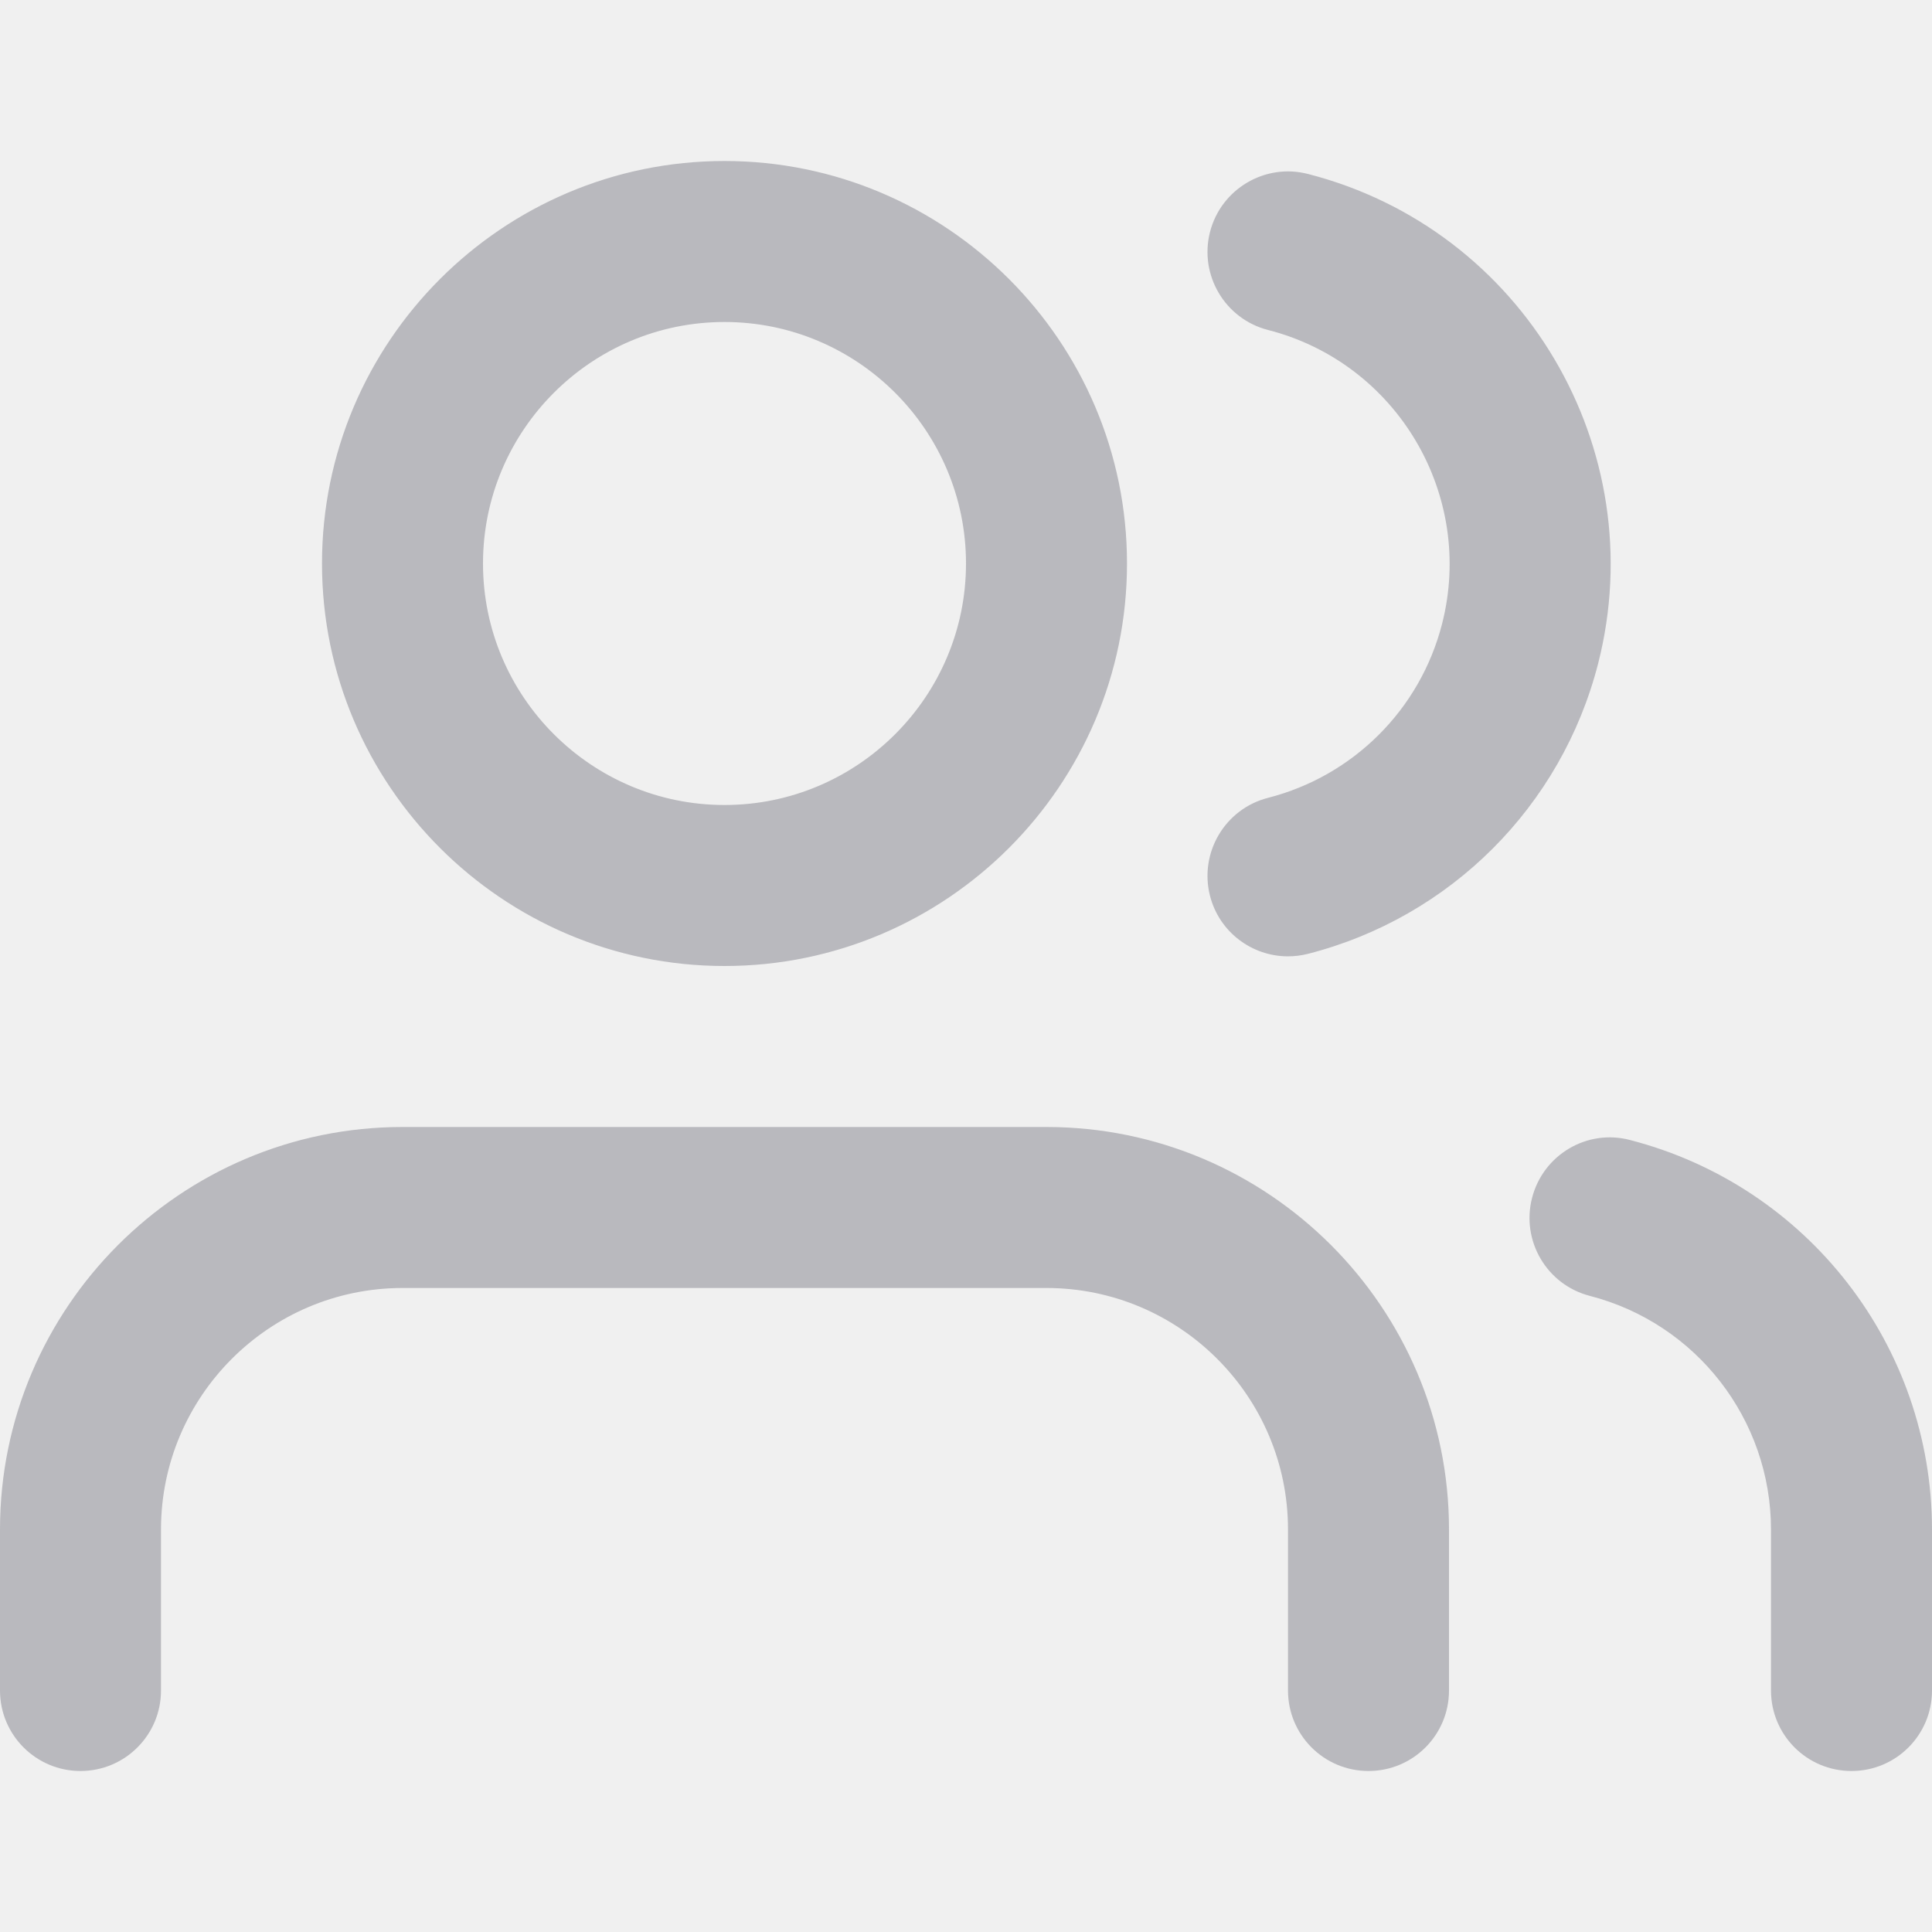
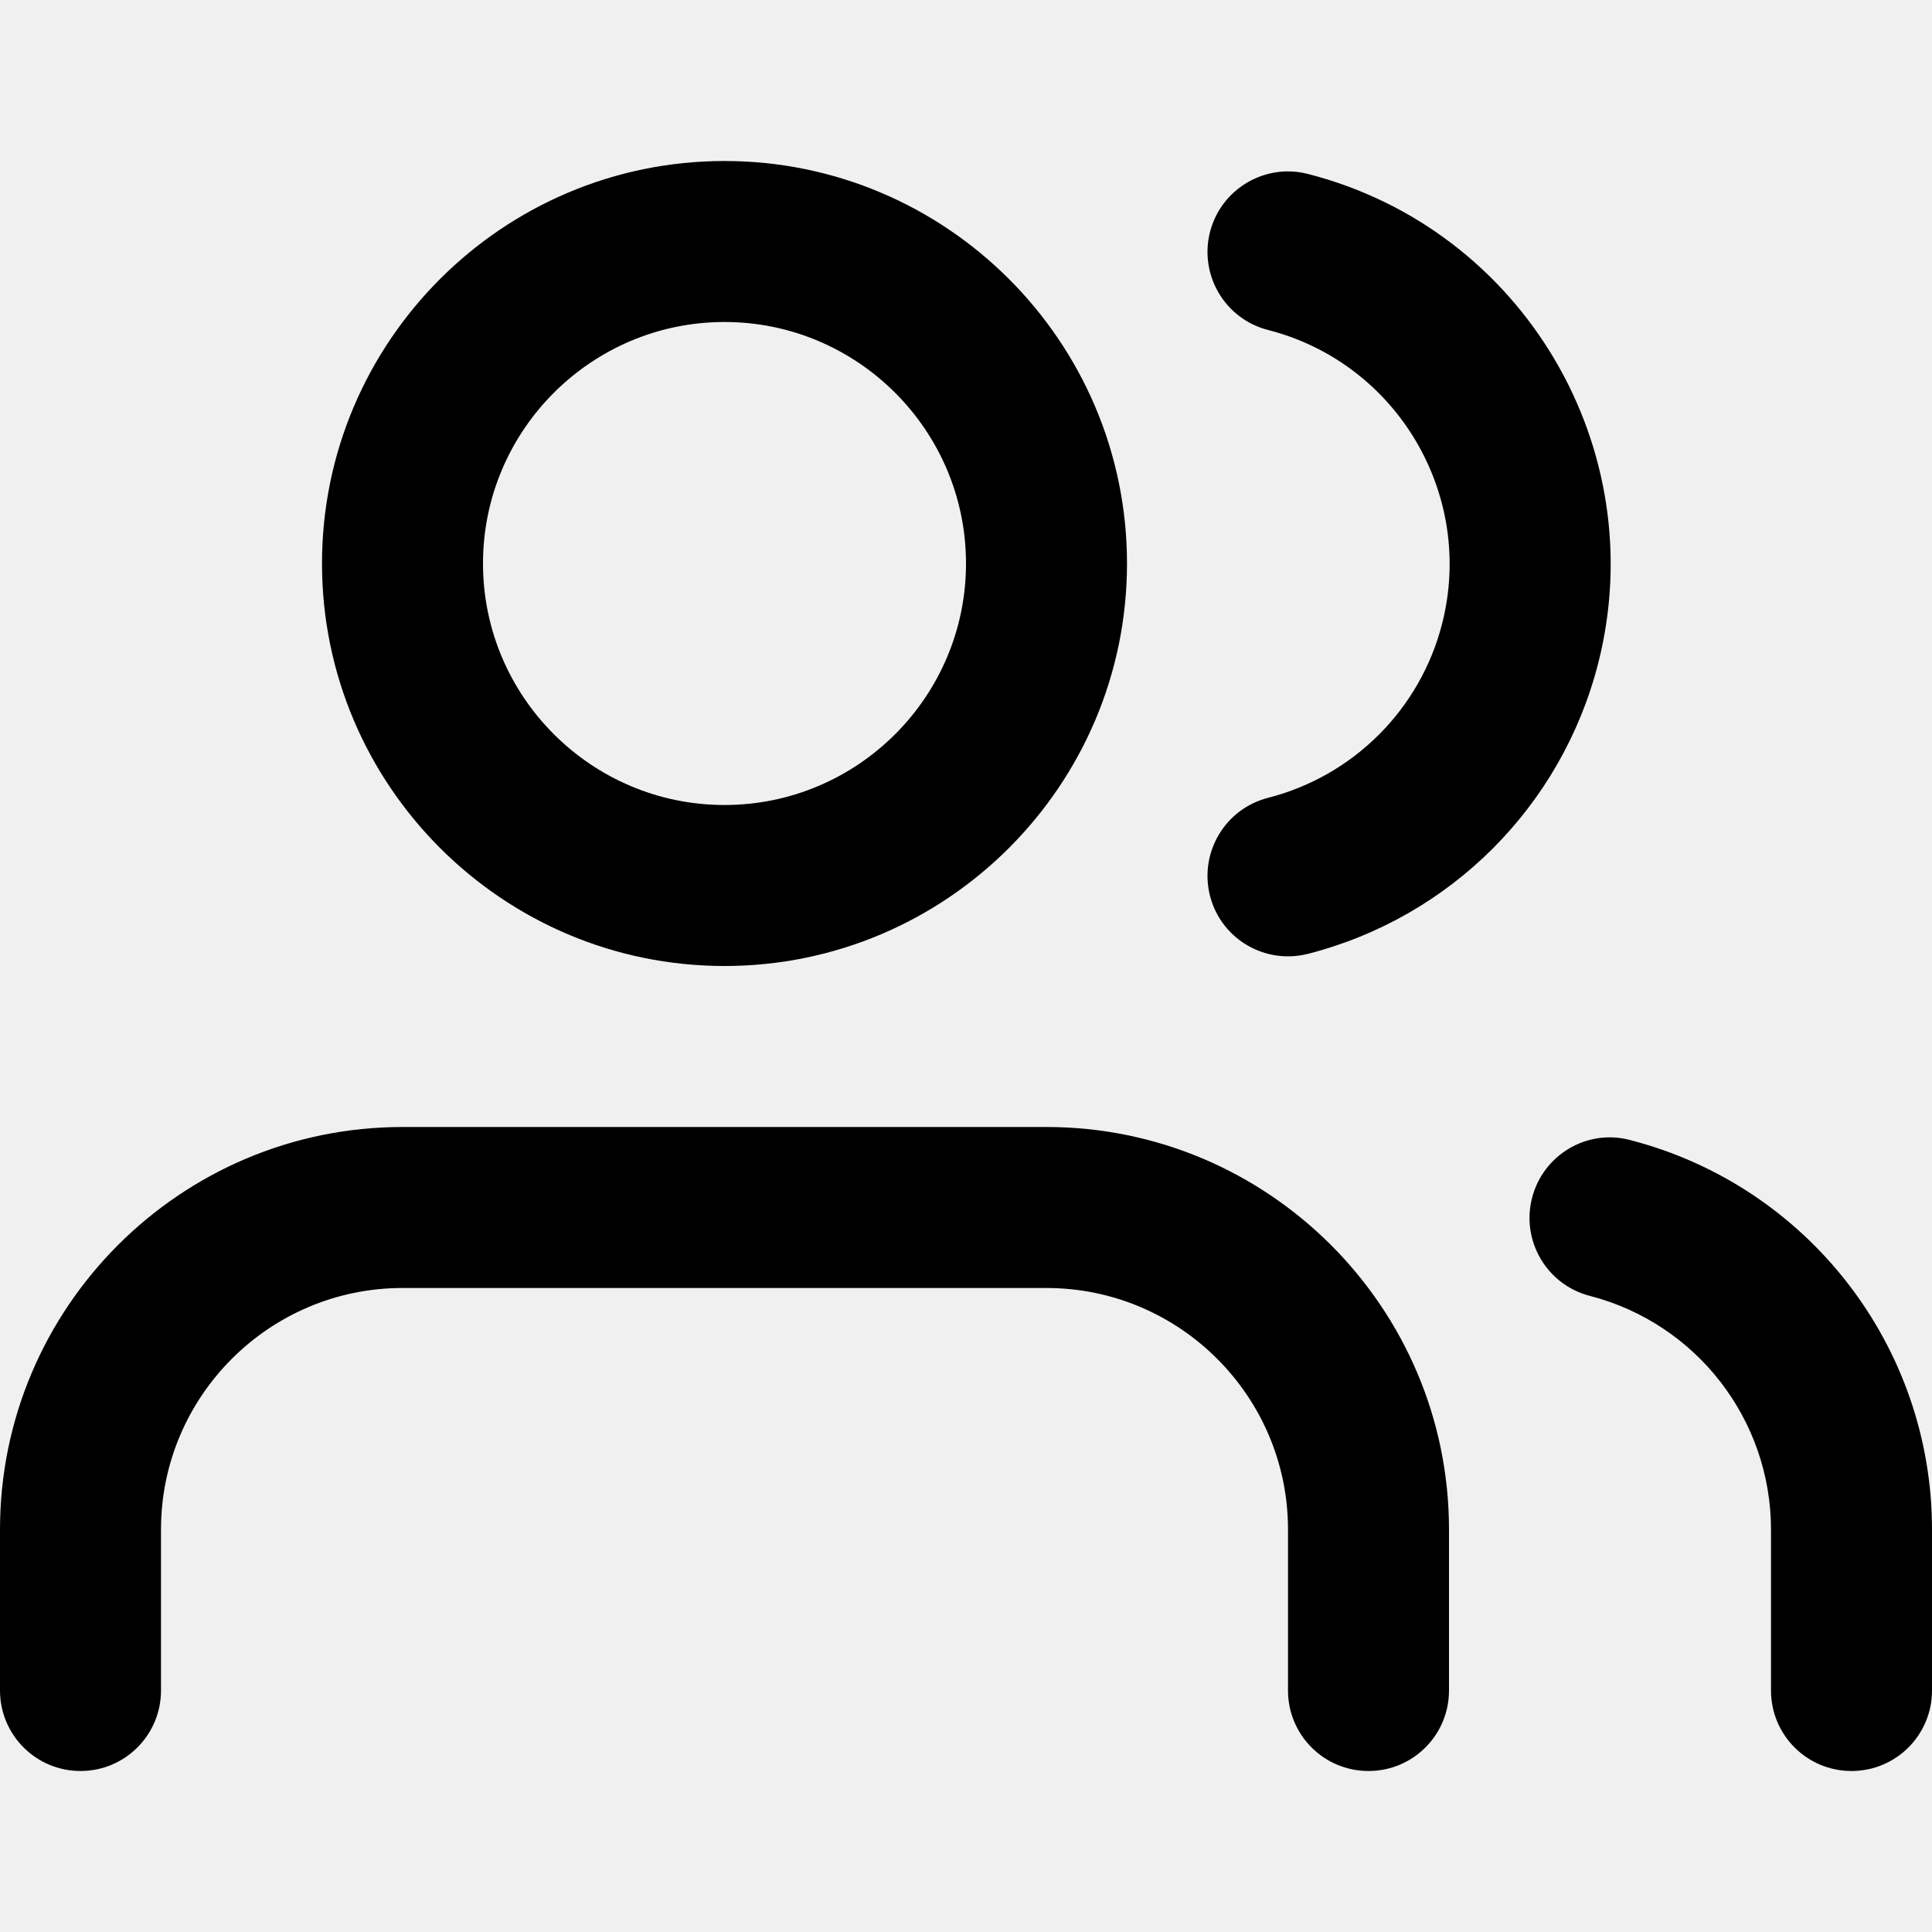
<svg xmlns="http://www.w3.org/2000/svg" xmlns:xlink="http://www.w3.org/1999/xlink" width="15px" height="15px" viewBox="0 0 24 20" version="1.1">
  <defs>
    <path d="M13,12 C15.757,12 18,14.243 18,17 L18,19 C18,19.553 17.553,20 17,20 C16.447,20 16,19.553 16,19 L16,17 C16,15.346 14.654,14 13,14 L5,14 C3.346,14 2,15.346 2,17 L2,19 C2,19.553 1.552,20 1,20 C0.448,20 0,19.553 0,19 L0,17 C0,14.243 2.243,12 5,12 L13,12 Z M20.25,12.162 C22.457,12.732 23.999,14.722 24,16.999 L24,19 C24,19.553 23.553,20 23,20 C22.447,20 22,19.553 22,19 L22,17 C21.999,15.634 21.074,14.44 19.75,14.098 C19.215,13.96 18.894,13.414 19.032,12.88 C19.17,12.345 19.715,12.02 20.25,12.162 Z M9,0 C11.757,0 14,2.243 14,5 C14,7.757 11.757,10 9,10 C6.243,10 4,7.757 4,5 C4,2.243 6.243,0 9,0 Z M16.248,0.161 C18.919,0.845 20.535,3.574 19.852,6.245 C19.398,8.015 18.018,9.396 16.248,9.849 C16.165,9.87 16.081,9.88 15.999,9.88 C15.554,9.88 15.146,9.58 15.031,9.128 C14.895,8.593 15.217,8.048 15.752,7.911 C16.813,7.639 17.643,6.811 17.914,5.749 C18.324,4.147 17.354,2.509 15.752,2.099 C15.217,1.962 14.895,1.417 15.031,0.882 C15.168,0.347 15.715,0.023 16.248,0.161 Z M9,2 C7.346,2 6,3.346 6,5 C6,6.654 7.346,8 9,8 C10.654,8 12,6.654 12,5 C12,3.346 10.654,2 9,2 Z" id="users-svg" />
  </defs>
-   <g stroke="none" stroke-width="1" fill="none" fill-rule="evenodd">
+   <g stroke="none" stroke-width="1" fill="currentColor" fill-rule="evenodd">
    <g transform="translate(-930, -8779)">
      <g transform="translate(874, 938)">
        <g id="Icons/User/Group" transform="translate(56, 7841)">
-           <mask fill="white">
+           <mask fill="currentColor">
            <use xlink:href="#users-svg" />
          </mask>
-           <use id="Icon-User-Group" fill="#B9B9BE" xlink:href="#users-svg" />
+           <use id="Icon-User-Group" fill="currentColor" xlink:href="#users-svg" />
        </g>
      </g>
    </g>
  </g>
</svg>
